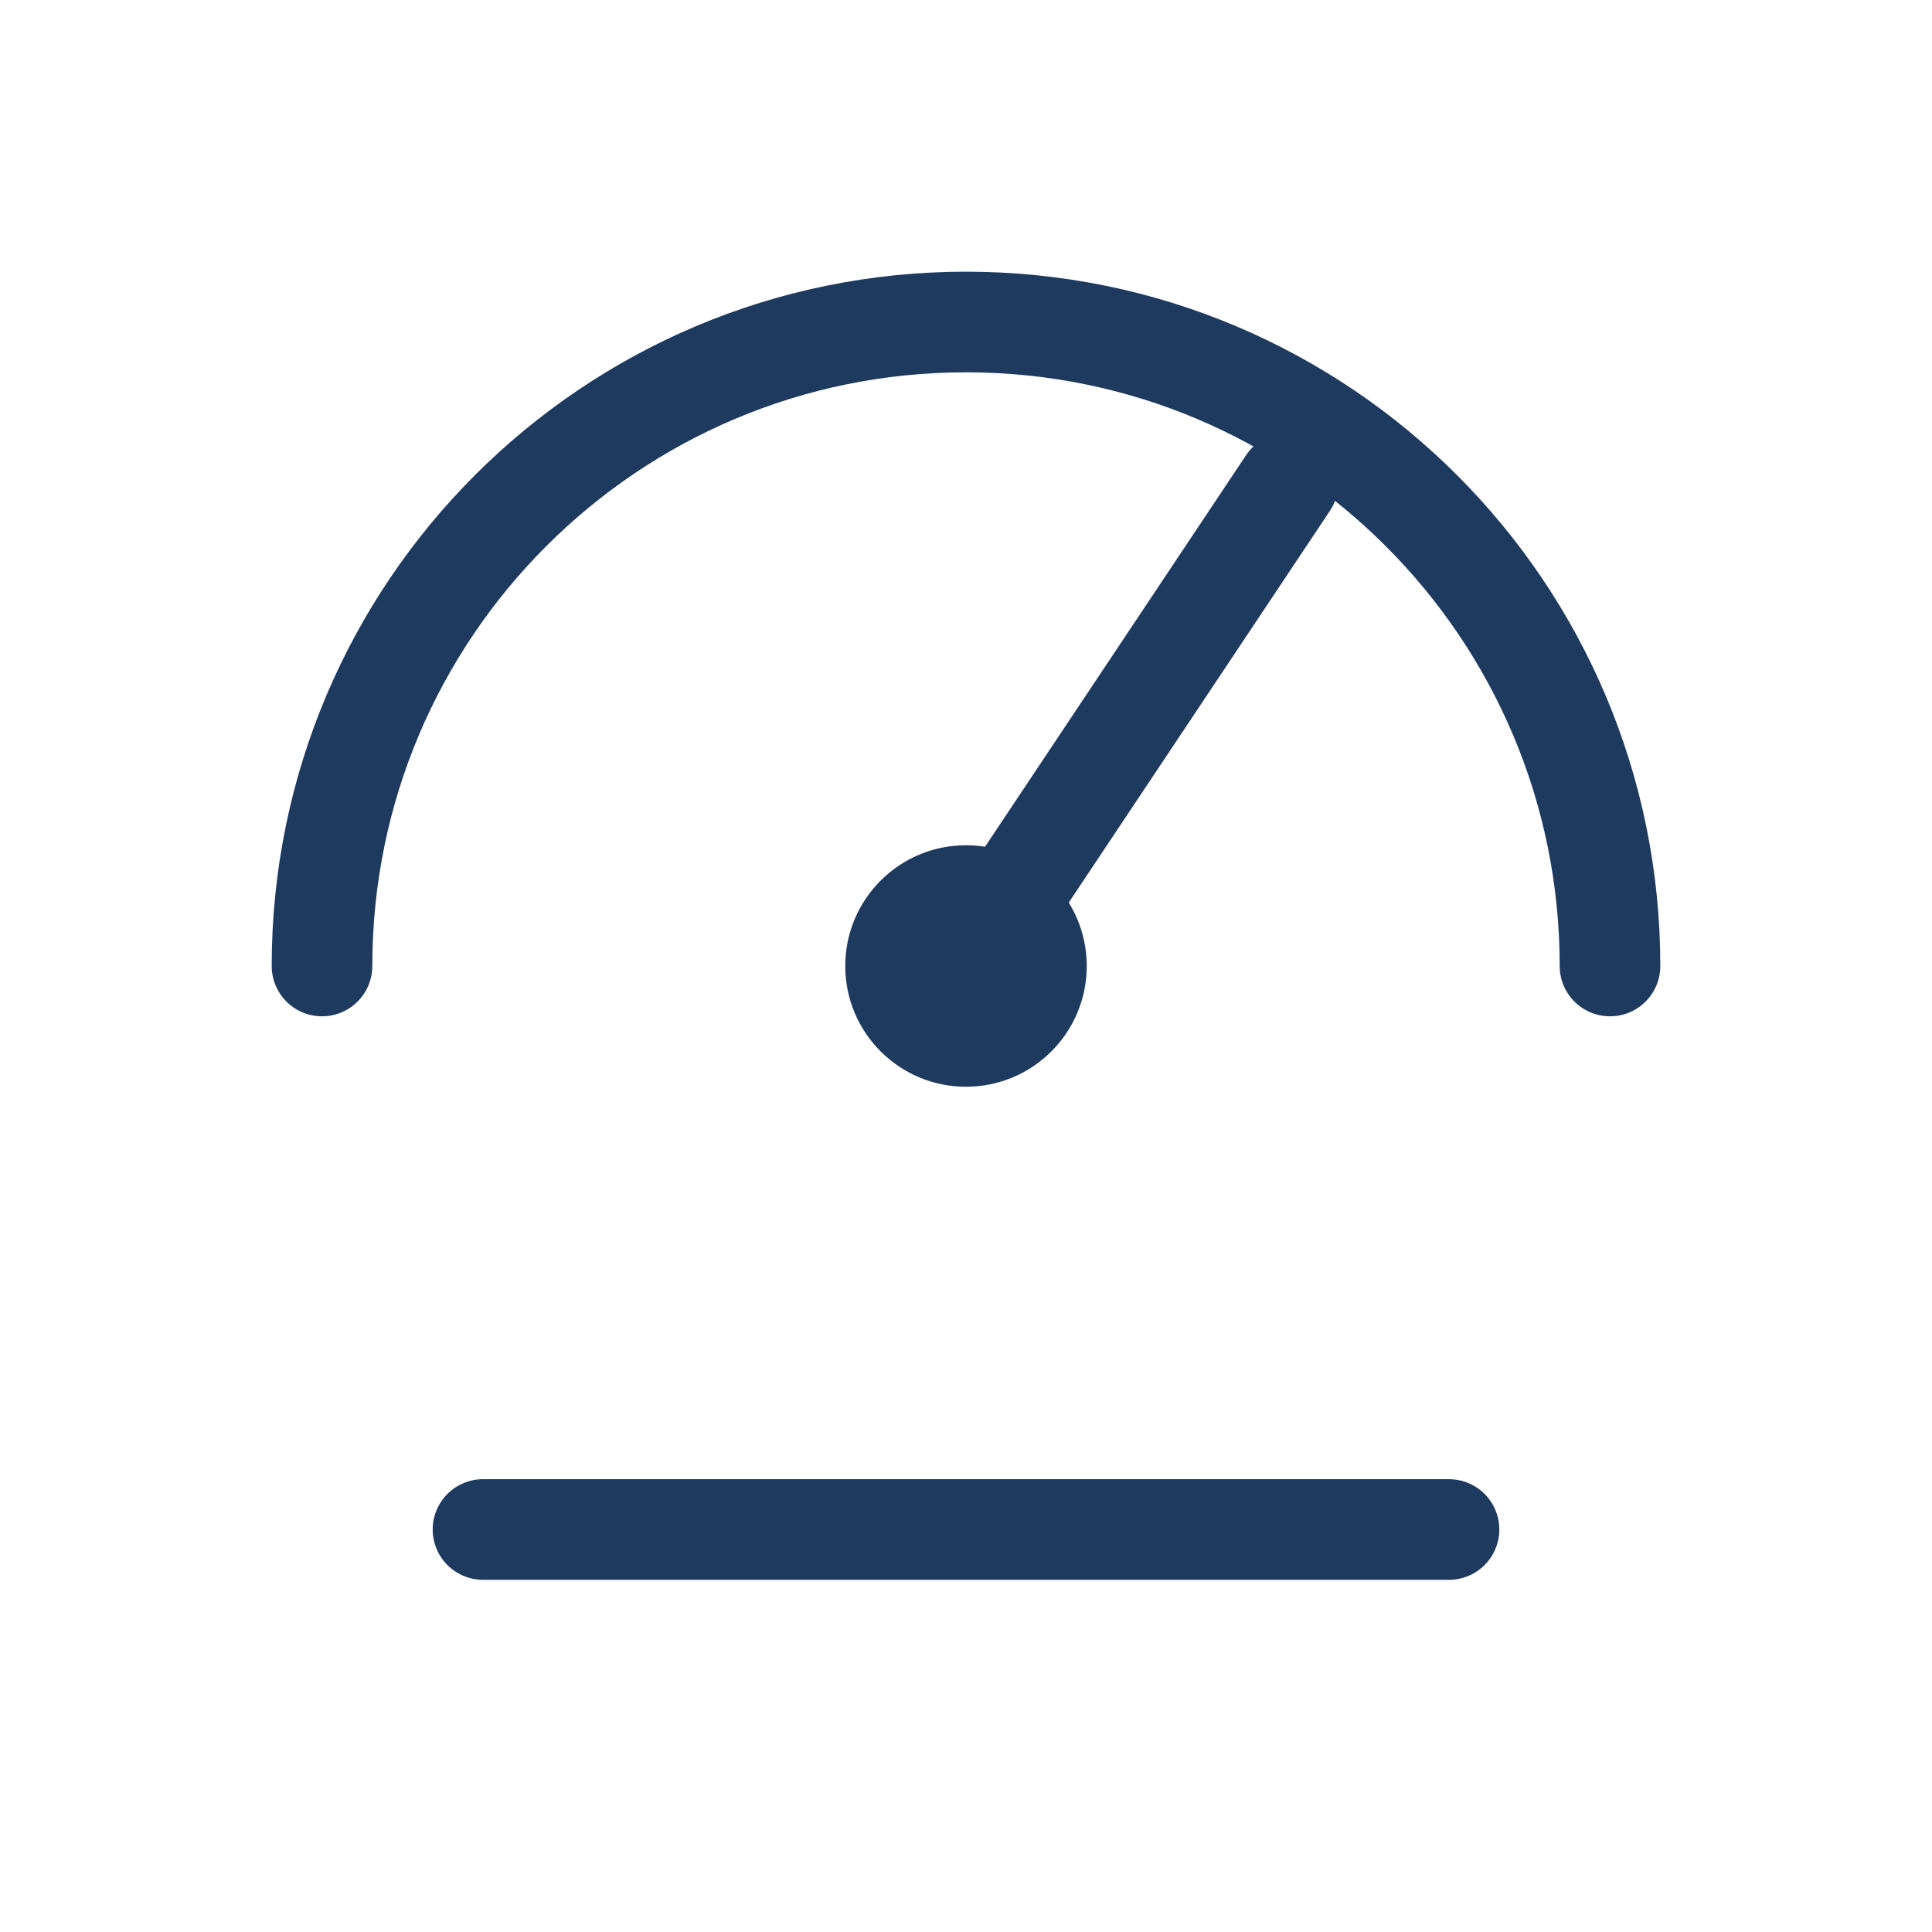
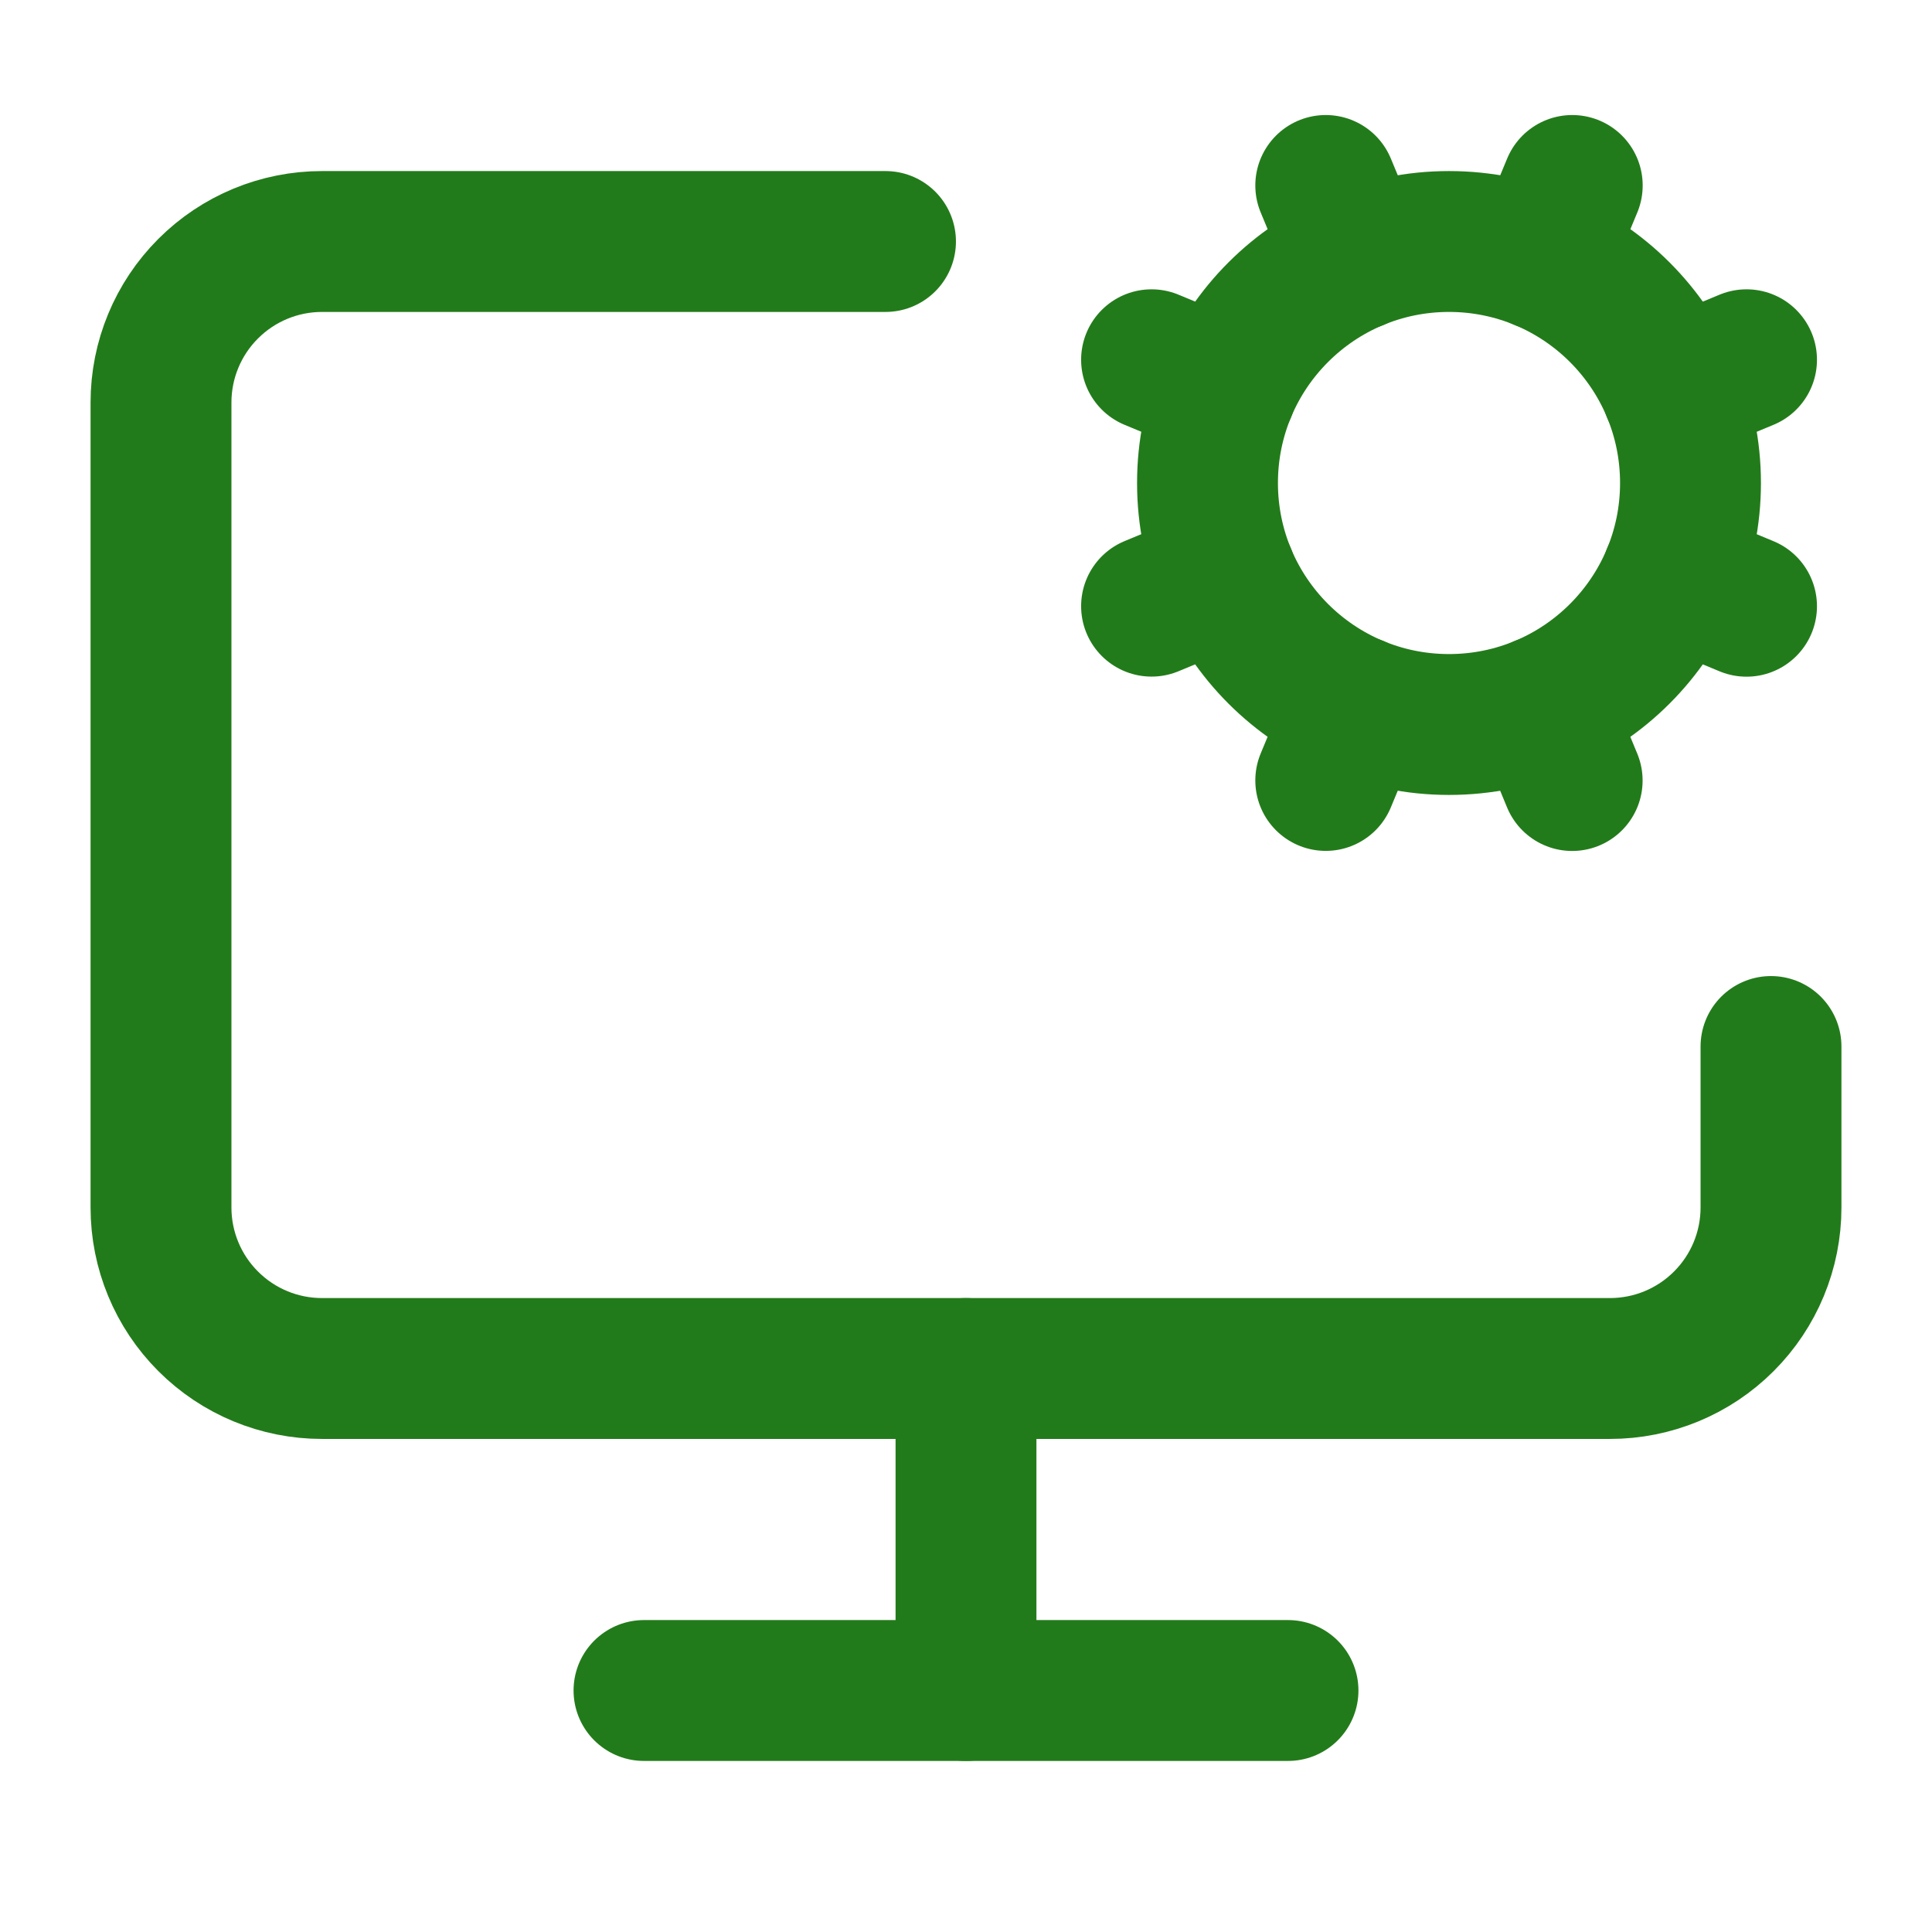
- <svg xmlns="http://www.w3.org/2000/svg" viewBox="0 0 48 48" fill="none">
-   <path d="M8 24a16 16 0 0 1 32 0" stroke="#1E3A5F" stroke-width="2.5" fill="none" stroke-linecap="round" />
-   <path d="M24 24l8-12" stroke="#1E3A5F" stroke-width="2.5" stroke-linecap="round" />
-   <circle cx="24" cy="24" r="3" fill="#1E3A5F" />
-   <path d="M12 38h24" stroke="#1E3A5F" stroke-width="2.5" stroke-linecap="round" />
+ <svg xmlns="http://www.w3.org/2000/svg" width="48" height="48" viewBox="0 0 48 48" fill="none">
+   <path d="M24 34V42" stroke-width="3.5" stroke-linecap="round" stroke-linejoin="round" stroke="#227B1A" />
+   <path d="M28.61 15.06L30.456 14.296" stroke-width="3.5" stroke-linecap="round" stroke-linejoin="round" stroke="#227B1A" />
+   <path d="M30.456 9.704L28.61 8.938" stroke-width="3.5" stroke-linecap="round" stroke-linejoin="round" stroke="#227B1A" />
+   <path d="M33.705 6.456L32.938 4.608" stroke-width="3.5" stroke-linecap="round" stroke-linejoin="round" stroke="#227B1A" />
+   <path d="M33.705 17.544L32.938 19.39" stroke-width="3.5" stroke-linecap="round" stroke-linejoin="round" stroke="#227B1A" />
+   <path d="M38.296 6.456L39.062 4.608" stroke-width="3.5" stroke-linecap="round" stroke-linejoin="round" stroke="#227B1A" />
+   <path d="M39.06 19.392L38.296 17.544" stroke-width="3.5" stroke-linecap="round" stroke-linejoin="round" stroke="#227B1A" />
+   <path d="M41.544 9.704L43.392 8.938" stroke-width="3.5" stroke-linecap="round" stroke-linejoin="round" stroke="#227B1A" />
+   <path d="M41.544 14.296L43.392 15.062" stroke-width="3.5" stroke-linecap="round" stroke-linejoin="round" stroke="#227B1A" />
+   <path d="M44 26V30C44 31.061 43.579 32.078 42.828 32.828C42.078 33.579 41.061 34 40 34H8C6.939 34 5.922 33.579 5.172 32.828C4.421 32.078 4 31.061 4 30V10C4 8.939 4.421 7.922 5.172 7.172C5.922 6.421 6.939 6 8 6H22" stroke-width="3.5" stroke-linecap="round" stroke-linejoin="round" stroke="#227B1A" />
+   <path d="M16 42H32" stroke-width="3.5" stroke-linecap="round" stroke-linejoin="round" stroke="#227B1A" />
+   <path d="M42 12C42 15.314 39.314 18 36 18C32.686 18 30 15.314 30 12C30 8.686 32.686 6 36 6C39.314 6 42 8.686 42 12Z" stroke-width="3.5" stroke-linecap="round" stroke-linejoin="round" stroke="#227B1A" />
</svg>
